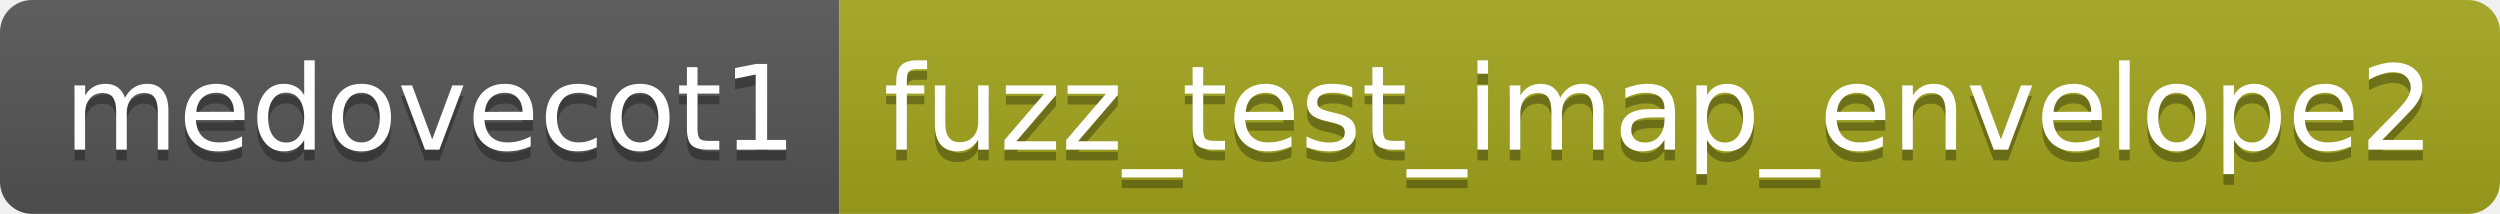
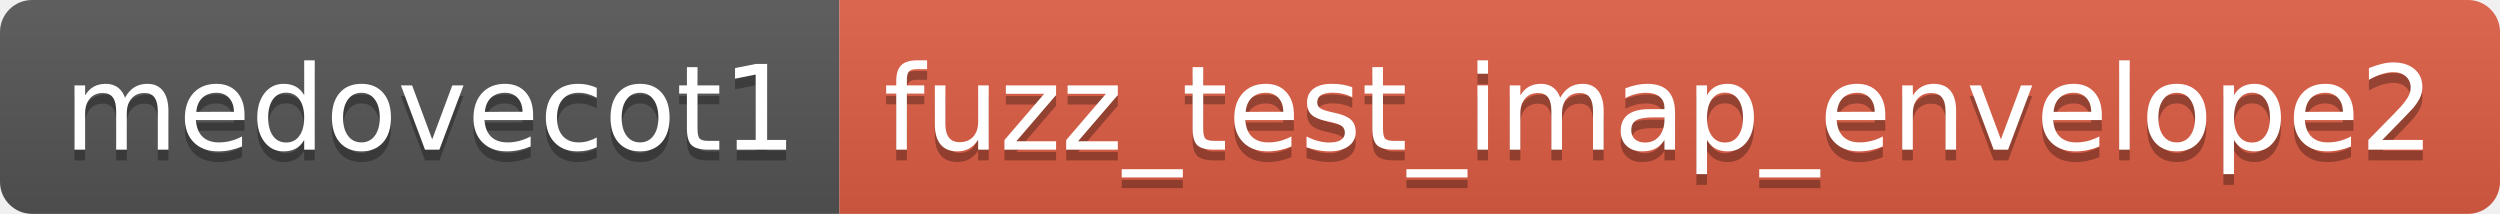
<svg xmlns="http://www.w3.org/2000/svg" height="20" width="233.8">
  <linearGradient id="smooth" x2="0" y2="100%">
    <stop offset="0" stop-color="#bbb" stop-opacity=".1" />
    <stop offset="1" stop-opacity=".1" />
  </linearGradient>
  <clipPath id="round">
    <rect fill="#fff" height="20" rx="3" width="233.8" />
  </clipPath>
  <g clip-path="url(#round)">
    <rect fill="#555" height="20" width="78.5" />
-     <rect fill="#a4a61d" height="20" width="155.3" x="78.5" />
+     <rect fill="#e05d44" height="20" width="155.3" x="78.5" />
    <rect fill="url(#smooth)" height="20" width="233.8" />
  </g>
  <g fill="#fff" font-family="DejaVu Sans,Verdana,Geneva,sans-serif" font-size="110" text-anchor="middle">
    <text fill="#010101" fill-opacity=".3" lengthAdjust="spacing" textLength="685.0" transform="scale(0.1)" x="402.5" y="150">medovecot1</text>
    <text lengthAdjust="spacing" textLength="685.0" transform="scale(0.1)" x="402.5" y="140">medovecot1</text>
    <text fill="#010101" fill-opacity=".3" lengthAdjust="spacing" textLength="1453.0" transform="scale(0.1)" x="1551.5" y="150">fuzz_test_imap_envelope2</text>
    <text lengthAdjust="spacing" textLength="1453.0" transform="scale(0.1)" x="1551.5" y="140">fuzz_test_imap_envelope2</text>
  </g>
</svg>
